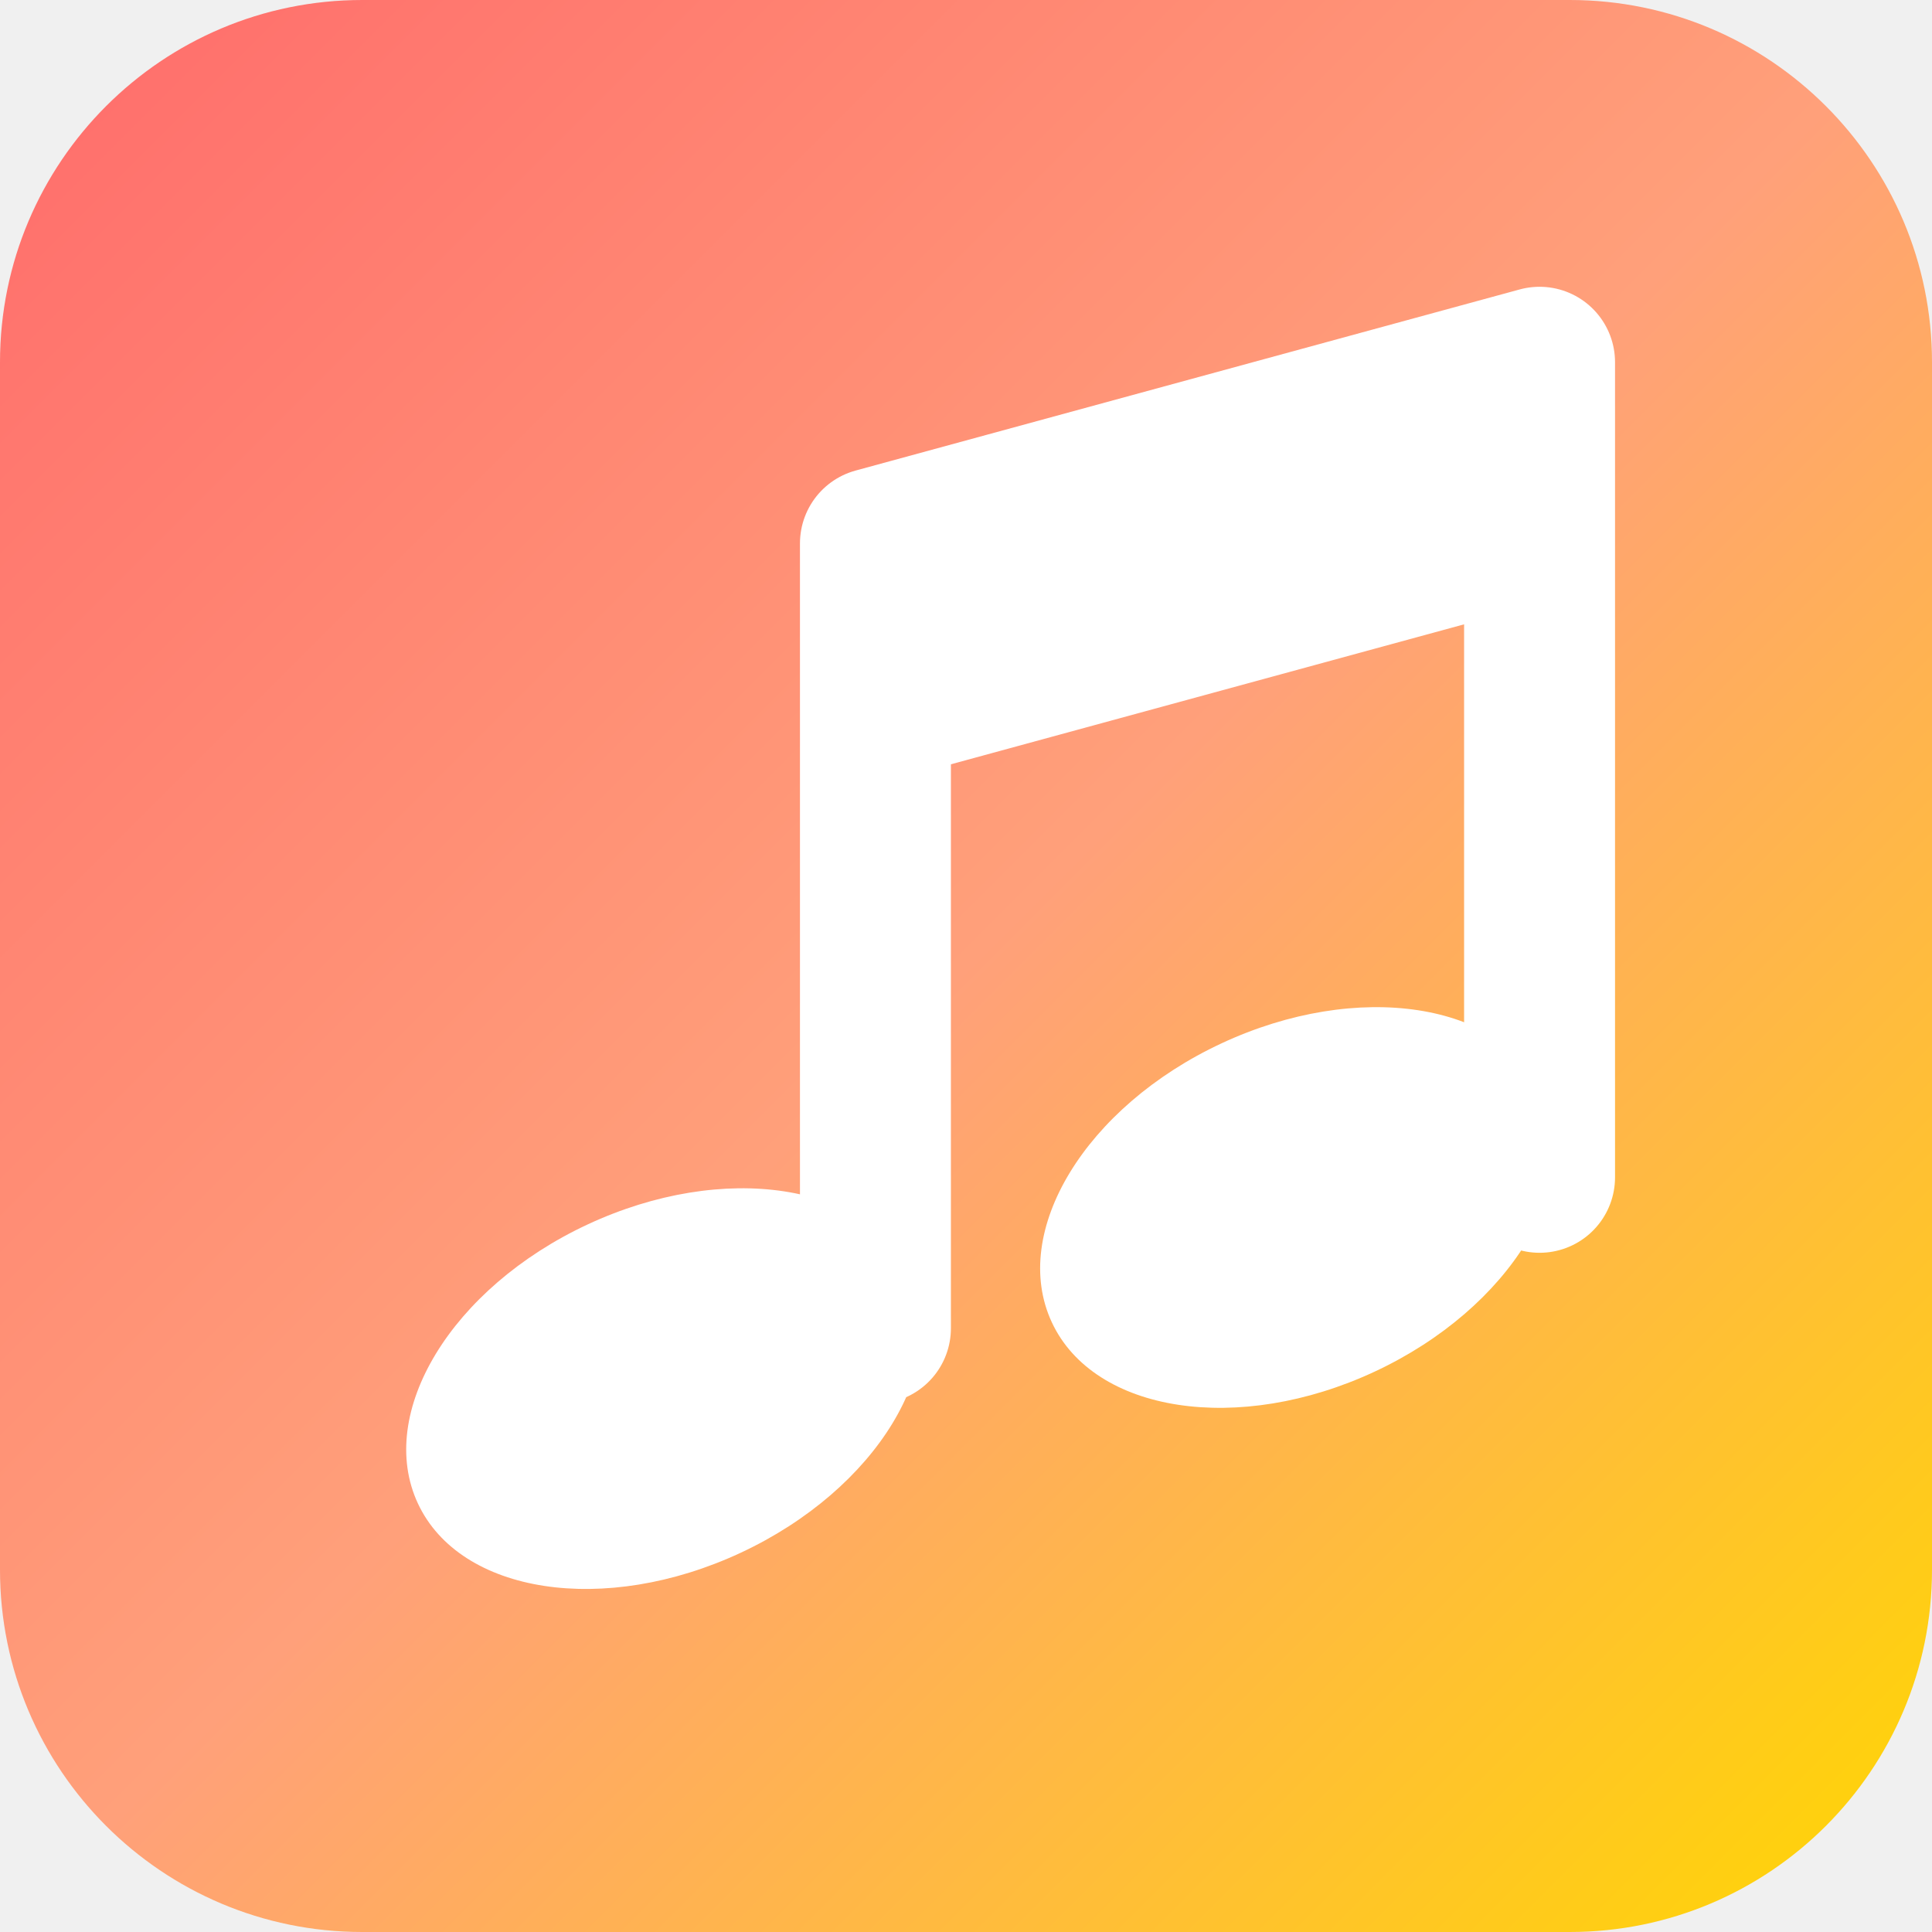
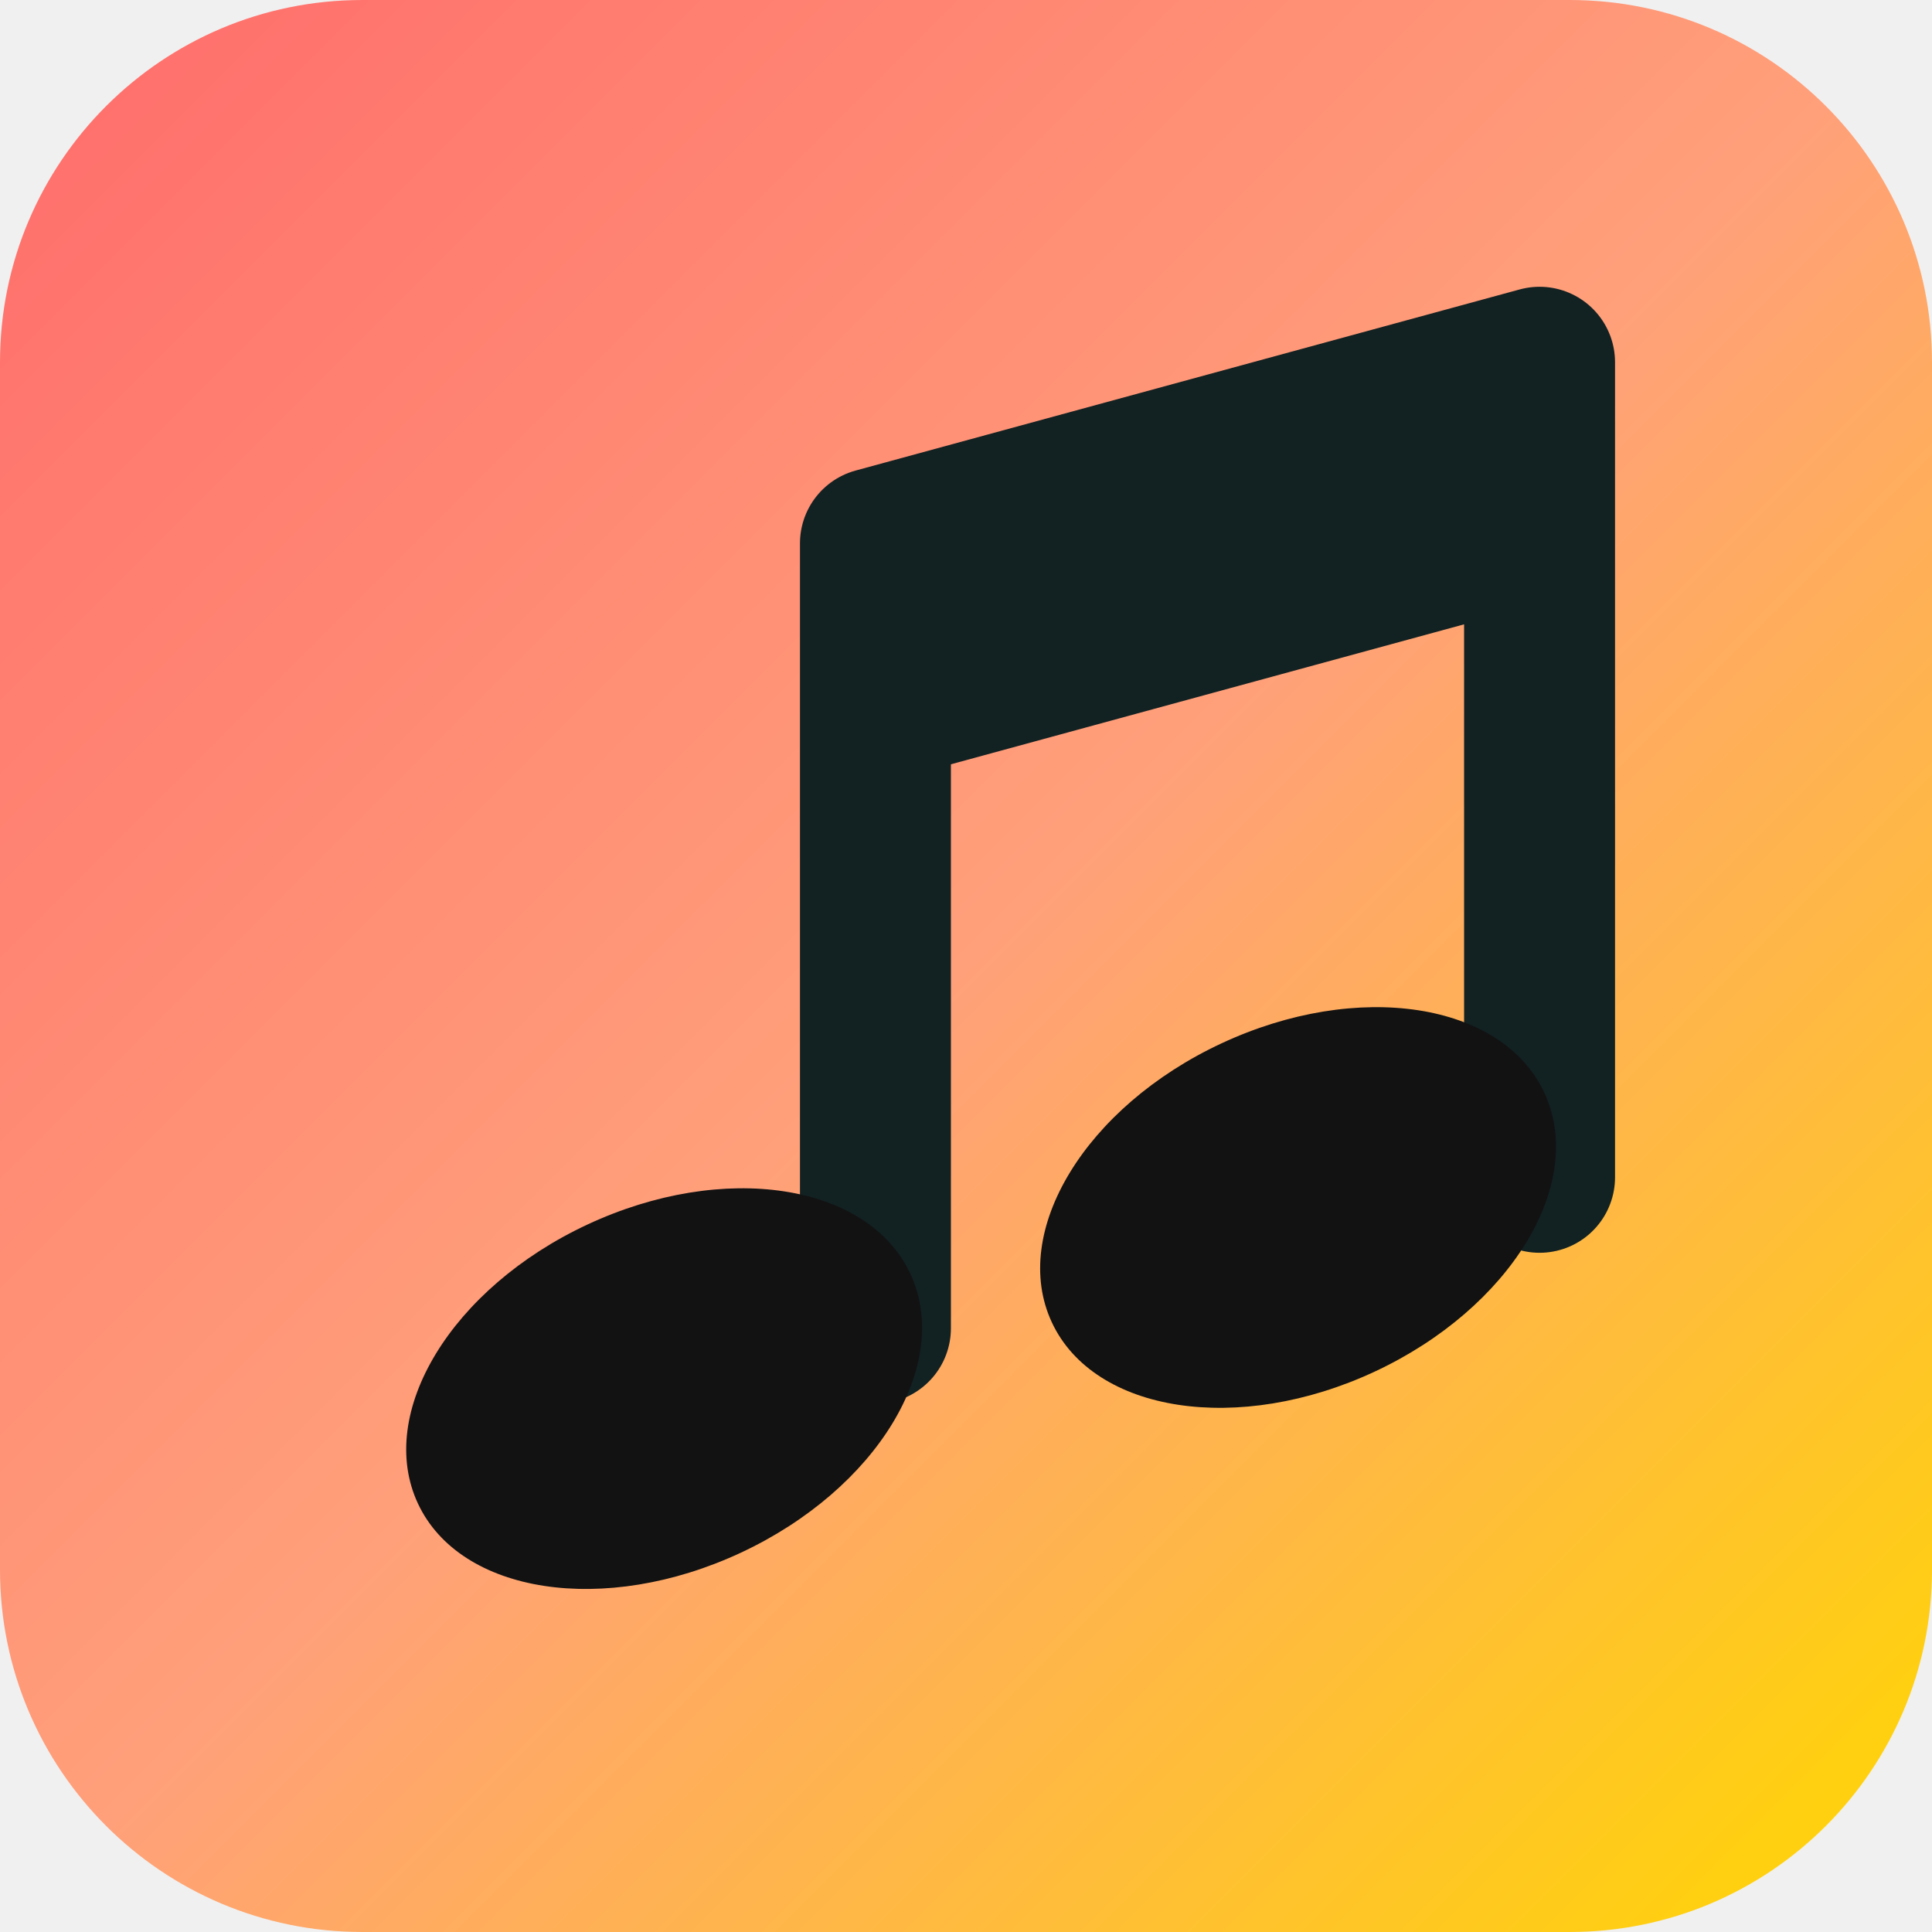
<svg xmlns="http://www.w3.org/2000/svg" viewBox="0 0 64 64" width="64" height="64">
  <defs>
    <linearGradient id="grad" x1="0%" y1="0%" x2="100%" y2="100%">
      <stop offset="0%" style="stop-color:#ff6b6b;stop-opacity:1" />
      <stop offset="50%" style="stop-color:#ffa07a;stop-opacity:1" />
      <stop offset="100%" style="stop-color:#ffd700;stop-opacity:1" />
    </linearGradient>
  </defs>
  <rect width="64" height="64" rx="12" fill="url(#grad)" />
-   <path d="M29 44V18l22-6v27" fill="none" stroke="#fff" stroke-linecap="round" stroke-linejoin="round" stroke-width="5" />
-   <path d="M29 18l22-6v8l-22 6z" fill="#fff" />
-   <ellipse cx="22" cy="46" rx="9" ry="6" transform="rotate(-25 22 46)" fill="#fff" />
-   <ellipse cx="43" cy="40" rx="9" ry="6" transform="rotate(-25 43 40)" fill="#fff" />
+   <path d="M29 44V18l22-6v27" fill="none" stroke="#122122" stroke-linecap="round" stroke-linejoin="round" stroke-width="5" />
+   <path d="M29 18l22-6v8l-22 6z" fill="#122122" />
+   <ellipse cx="22" cy="46" rx="9" ry="6" transform="rotate(-25 22 46)" fill="#121212" />
+   <ellipse cx="43" cy="40" rx="9" ry="6" transform="rotate(-25 43 40)" fill="#121212" />
</svg>
